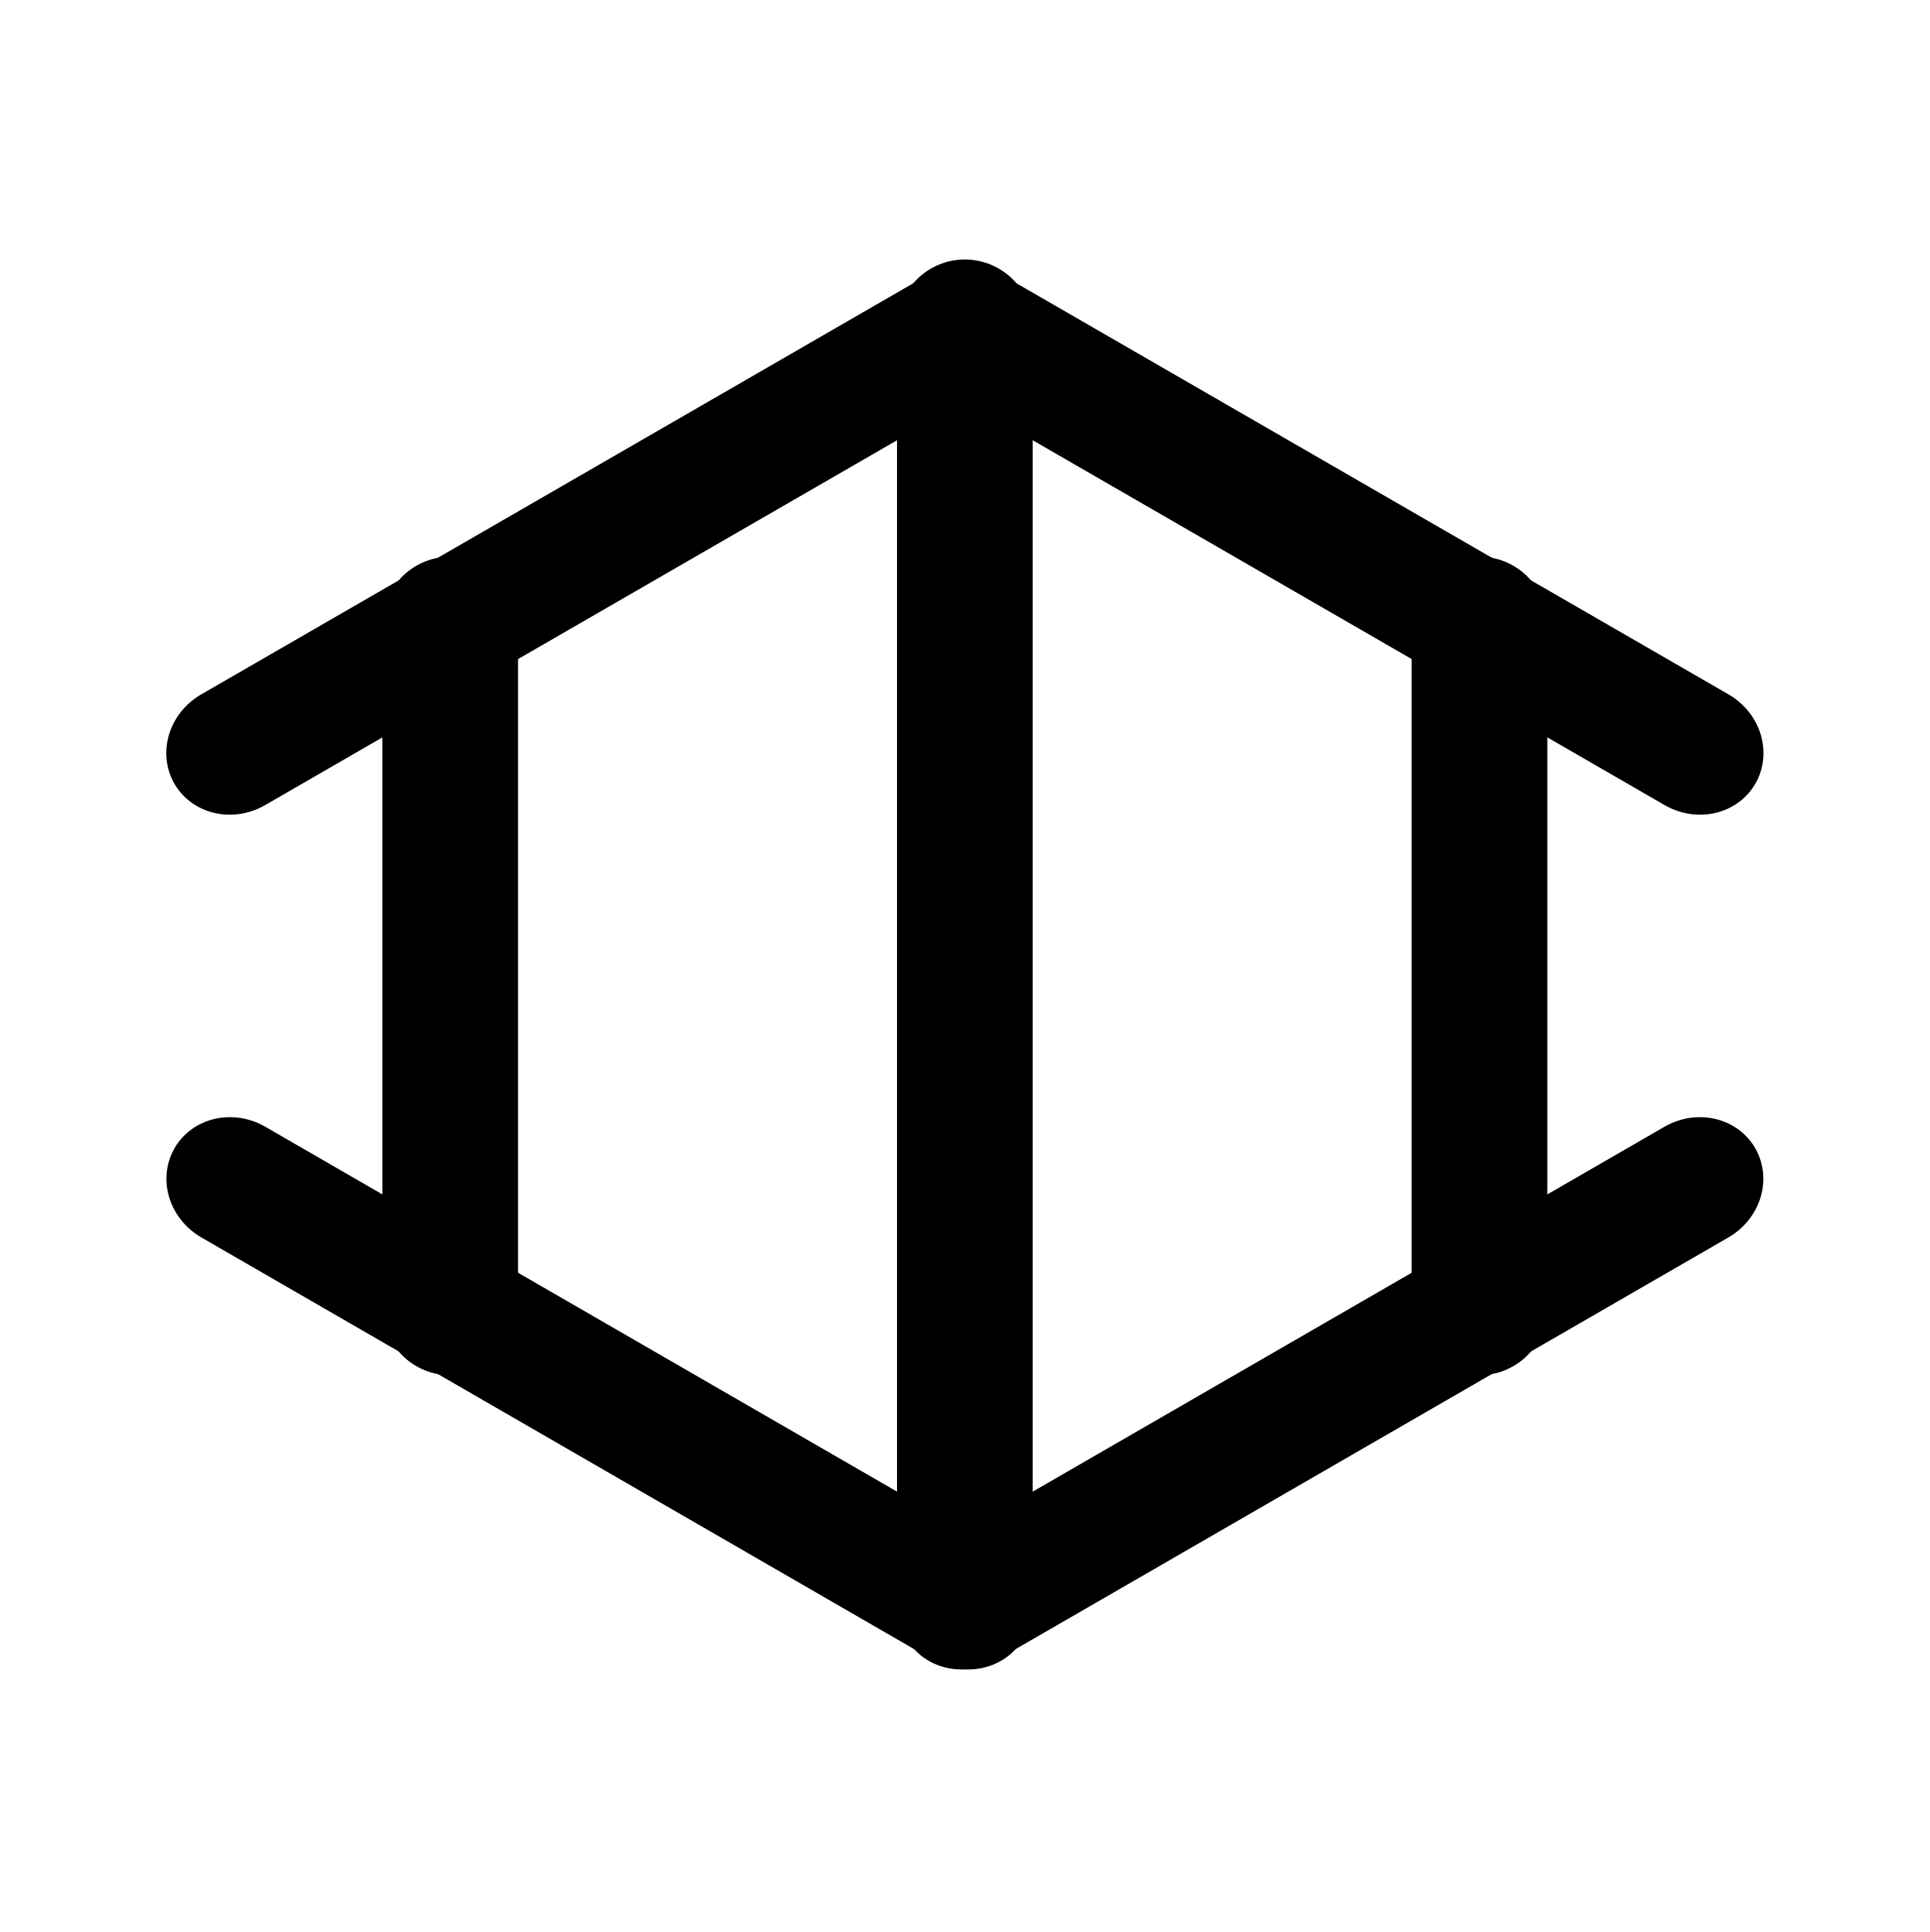
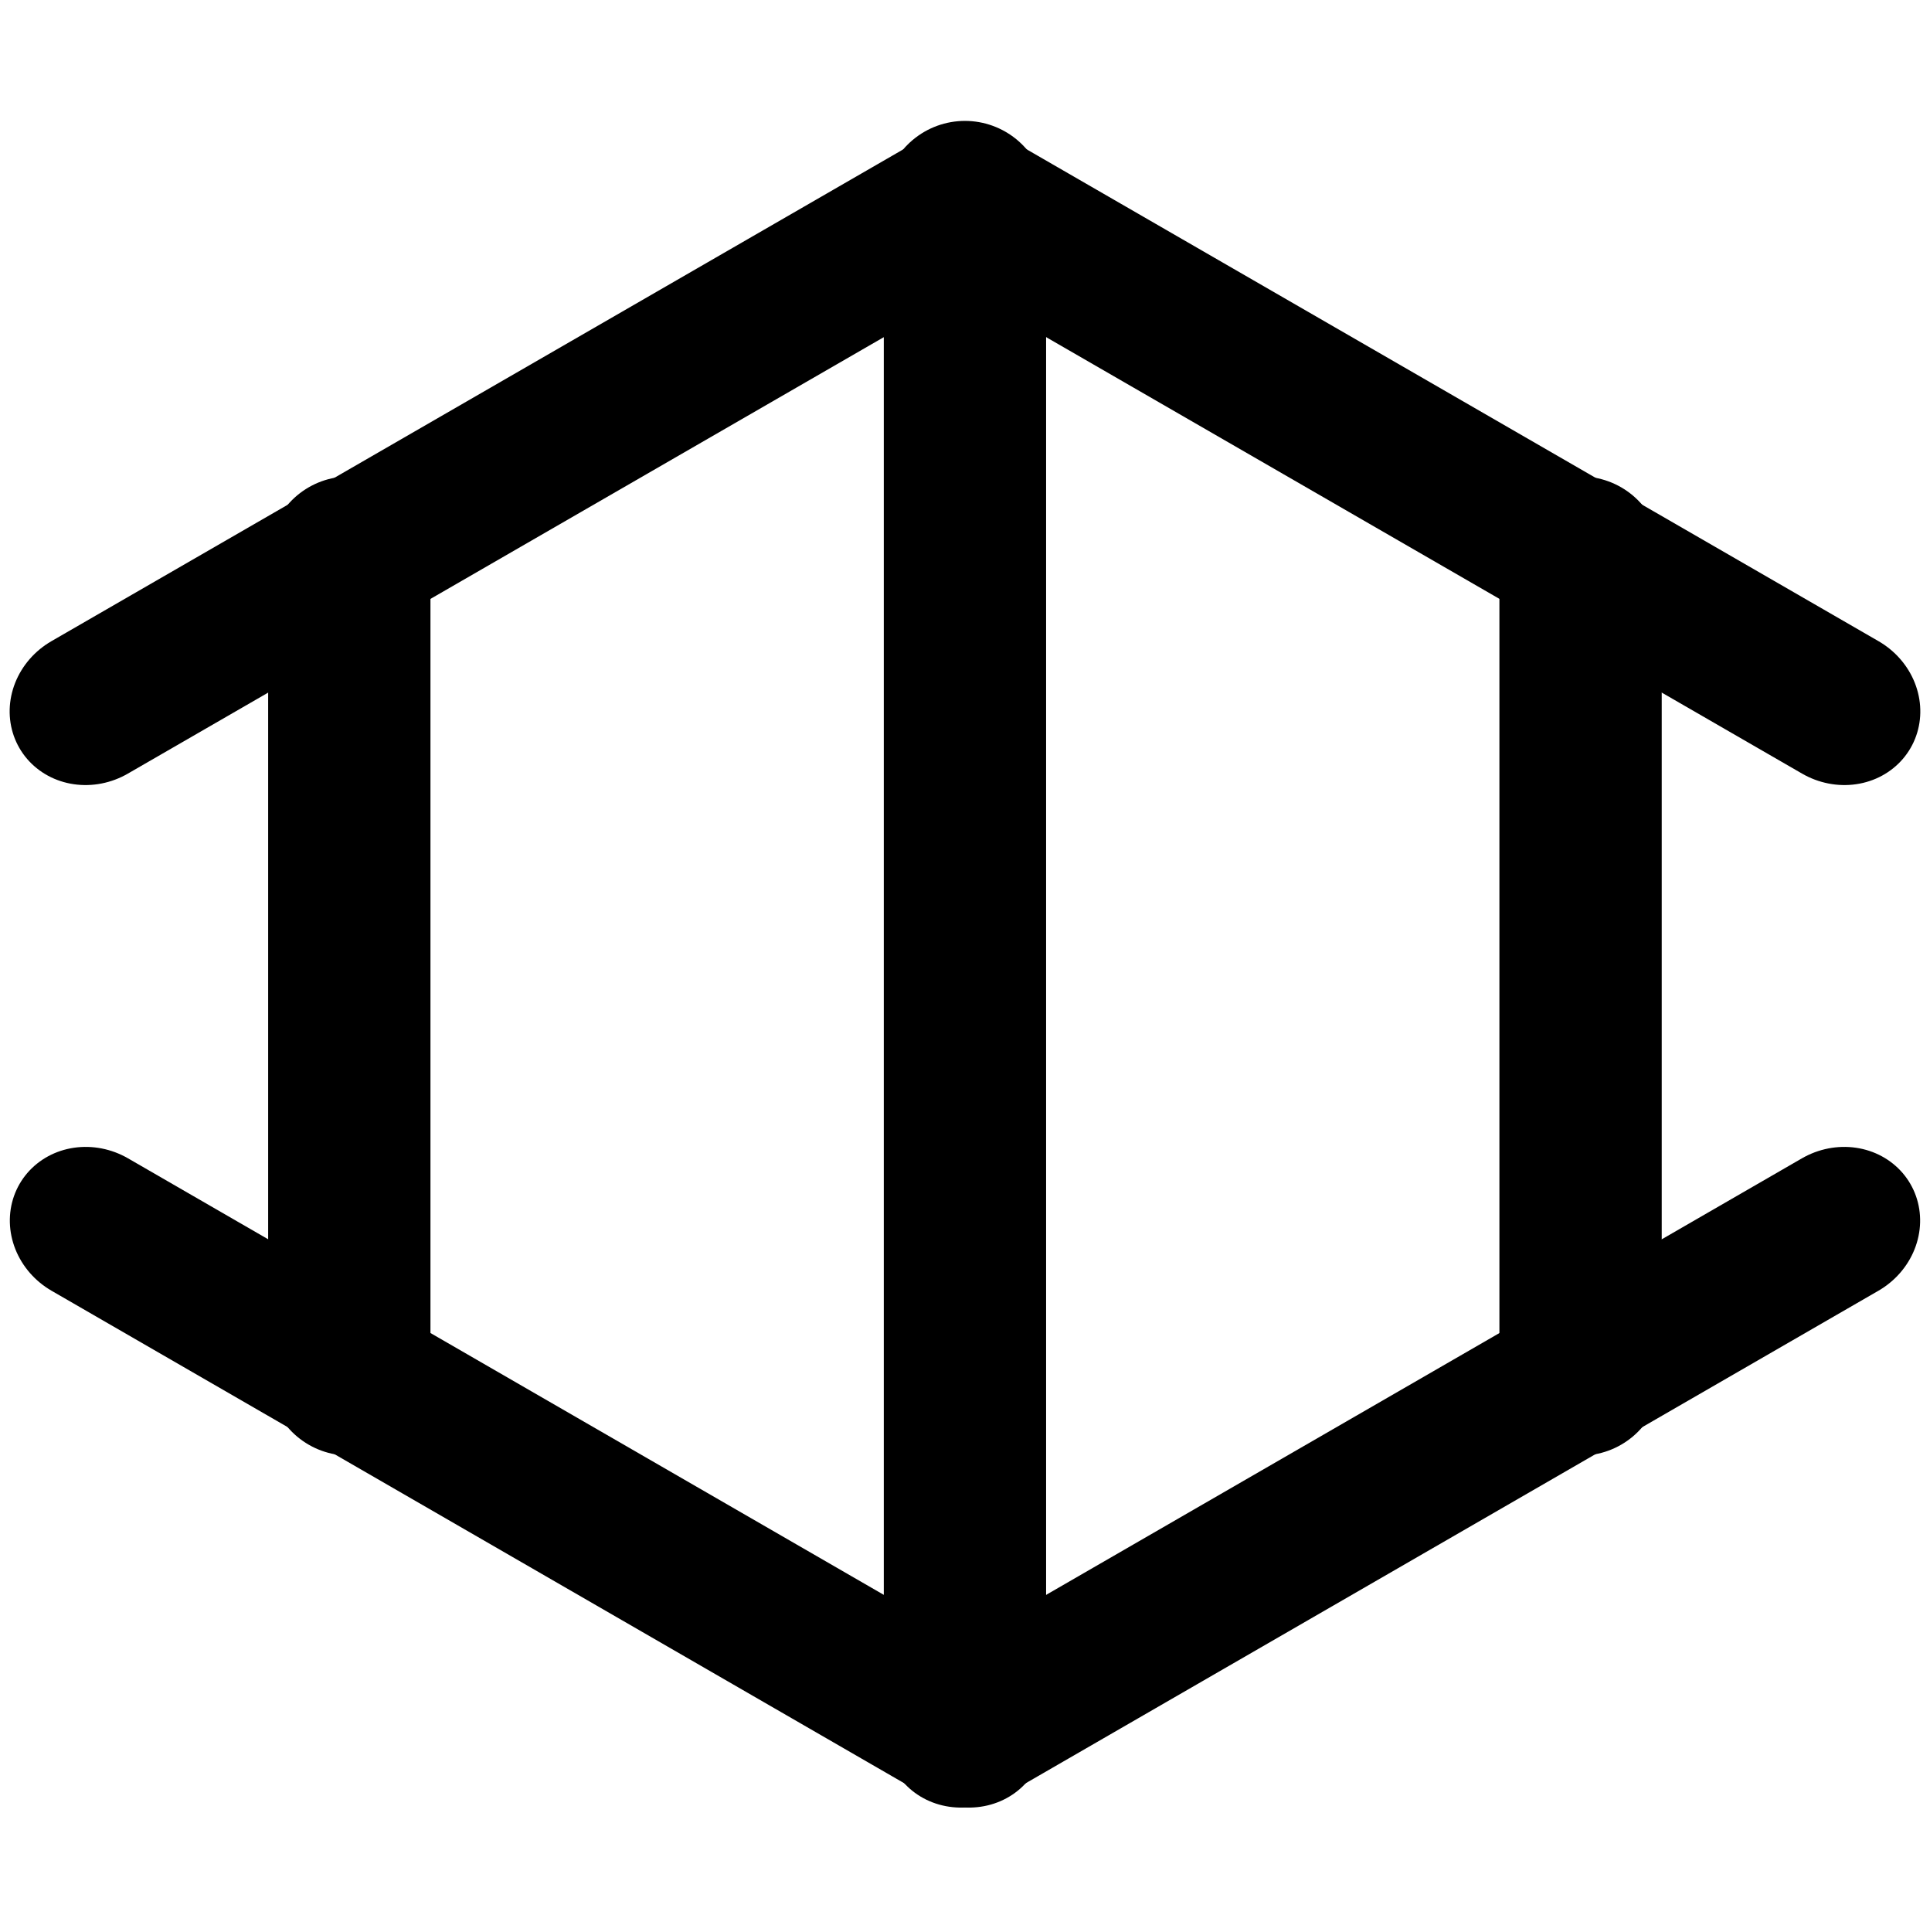
<svg xmlns="http://www.w3.org/2000/svg" width="100%" height="100%" viewBox="0 0 1024 1025" version="1.1" xml:space="preserve" style="fill-rule:evenodd;clip-rule:evenodd;stroke-linecap:round;stroke-linejoin:round;stroke-miterlimit:1.4;">
-   <g transform="matrix(1,0,0,1,-15309,-1249)">
-     <g id="icon-perspective" transform="matrix(1,0,0,1,-957,1249.47)">
+   <g id="icon-perspective" transform="matrix(1.19626,0,0,1.19626,-19558.8,-99.9843)">
+     <g>
      <rect x="16266" y="0" width="1024" height="1024" style="fill:none;" />
      <g transform="matrix(1.00367,-0.237026,0.296567,0.987719,882.248,3951.16)">
-         <path d="M15356.5,319.324L15655,617.867" style="fill:none;stroke:currentColor;stroke-width:67.82px;" />
+         <path d="M15356.5,319.324l298.5,298.543" style="fill:none;stroke:black;stroke-width:67.82px;" />
      </g>
      <g transform="matrix(1,0,0,1,1015.71,22.8563)">
-         <path d="M15762.3,820.328L15762.3,150.344" style="fill:none;stroke:currentColor;stroke-width:72px;" />
+         <path d="M15762.3,820.328l-0,-669.984" style="fill:none;stroke:black;stroke-width:72px;" />
      </g>
      <g transform="matrix(1,0,0,1,1015.71,22.8563)">
-         <path d="M15489.2,670.272L15489.2,308.016" style="fill:none;stroke:currentColor;stroke-width:72px;" />
+         <path d="M15489.2,670.272l0,-362.256" style="fill:none;stroke:black;stroke-width:72px;" />
      </g>
      <g transform="matrix(-1.00367,-0.237026,-0.296567,0.987719,32673.8,3951.16)">
-         <path d="M15356.5,319.324L15655,617.867" style="fill:none;stroke:currentColor;stroke-width:67.82px;" />
+         <path d="M15356.5,319.324l298.5,298.543" style="fill:none;stroke:black;stroke-width:67.82px;" />
      </g>
      <g transform="matrix(1.00367,0.237026,0.296567,-0.987719,882.248,-2957.16)">
-         <path d="M15364.8,290.962L15663.4,589.505" style="fill:none;stroke:currentColor;stroke-width:67.82px;" />
+         <path d="M15364.8,290.962l298.6,298.543" style="fill:none;stroke:black;stroke-width:67.82px;" />
      </g>
      <g transform="matrix(-1.00367,0.237026,-0.296567,-0.987719,32673.8,-2957.16)">
-         <path d="M15364.8,290.962L15663.4,589.505" style="fill:none;stroke:currentColor;stroke-width:67.82px;" />
+         <path d="M15364.8,290.962l298.6,298.543" style="fill:none;stroke:black;stroke-width:67.82px;" />
      </g>
      <g transform="matrix(-1,0,0,1,32540.3,22.8563)">
-         <path d="M15489.2,670.272L15489.2,308.016" style="fill:none;stroke:currentColor;stroke-width:72px;" />
+         <path d="M15489.2,670.272l0,-362.256" style="fill:none;stroke:black;stroke-width:72px;" />
      </g>
    </g>
  </g>
</svg>
